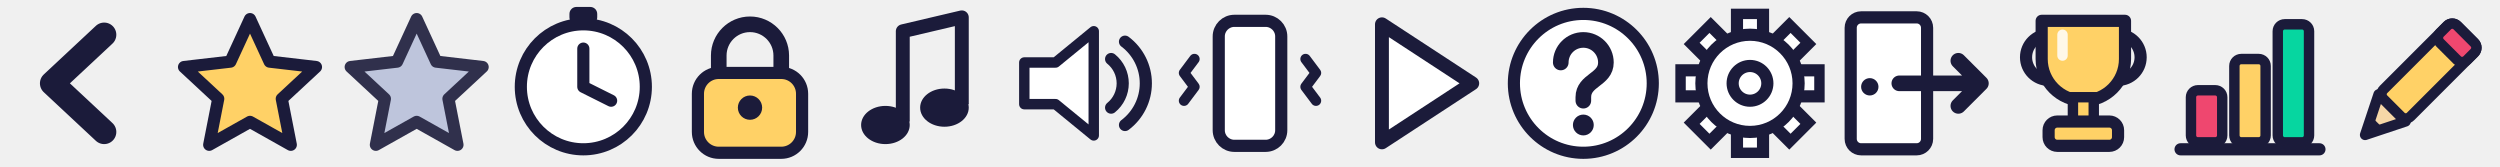
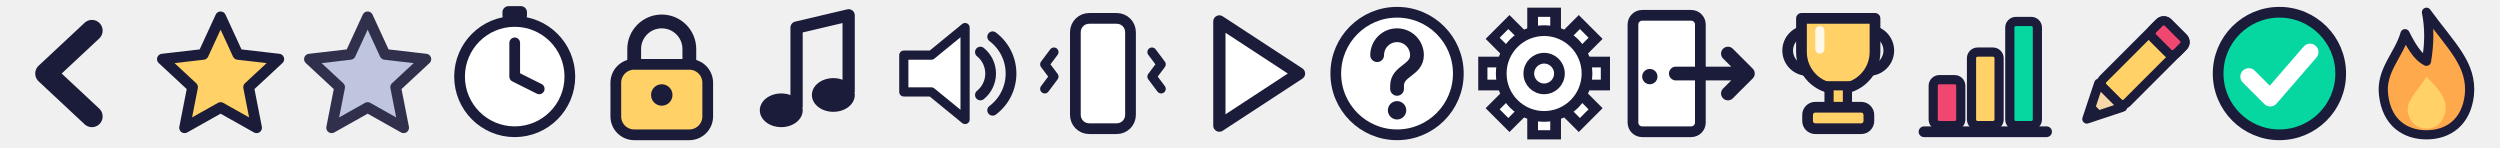
- <svg xmlns="http://www.w3.org/2000/svg" width="1440" height="96" viewBox="0 0 1440 96">
+ <svg xmlns="http://www.w3.org/2000/svg" width="1632" height="96" viewBox="0 0 1632 96">
  <g transform="translate(0 0)">
    <path d="M60 20 L30 48 L60 76" fill="none" stroke="#1B1B3A" stroke-width="14" stroke-linecap="round" stroke-linejoin="round" />
  </g>
  <g transform="translate(96 0)">
    <polygon points="48.0,11.0 59.3,35.5 86.0,38.6 66.3,56.9 71.5,83.4 48.0,70.2 24.5,83.4 29.7,56.9 10.0,38.6 36.7,35.5 " fill="#FFD166" stroke="#1B1B3A" stroke-width="7" stroke-linejoin="round" />
  </g>
  <g transform="translate(192 0)">
    <polygon points="48.0,11.0 59.3,35.5 86.0,38.6 66.3,56.9 71.5,83.4 48.0,70.2 24.5,83.4 29.7,56.9 10.0,38.6 36.7,35.5 " fill="#B8C0D9" stroke="#1B1B3A" stroke-width="7" stroke-linejoin="round" opacity="0.9" />
  </g>
  <g transform="translate(288 0)">
    <circle cx="48.0" cy="50.0" r="36.0" fill="#FFFFFF" stroke="#1B1B3A" stroke-width="7.0" opacity="1.00" />
    <path d="M48 50 L48 28 M48 50 L64 58" stroke="#1B1B3A" stroke-width="7" stroke-linecap="round" />
    <rect x="40" y="4" width="16" height="10" rx="4" fill="#1B1B3A" />
  </g>
  <g transform="translate(384 0)">
    <path d="M30 44 V32 A18 18 0 0 1 66 32 V44" fill="none" stroke="#1B1B3A" stroke-width="9" />
    <rect x="18" y="42" width="60" height="46" rx="12" fill="#FFD166" stroke="#1B1B3A" stroke-width="7" />
    <circle cx="48" cy="62" r="7" fill="#1B1B3A" />
  </g>
  <g transform="translate(480 0)">
    <path d="M40 70 V18 L74 10 V60" fill="none" stroke="#1B1B3A" stroke-width="8" stroke-linejoin="round" />
    <ellipse cx="30" cy="72" rx="14" ry="11" fill="#1B1B3A" />
    <ellipse cx="64" cy="62" rx="14" ry="11" fill="#1B1B3A" />
  </g>
  <g transform="translate(576 0)">
    <polygon points="14,36 32,36 54,18 54,78 32,60 14,60" fill="#FFFFFF" stroke="#1B1B3A" stroke-width="6" stroke-linejoin="round" />
    <path d="M64 34 A18 18 0 0 1 64 62 M72 24 A30 30 0 0 1 72 72" fill="none" stroke="#1B1B3A" stroke-width="7" stroke-linecap="round" />
  </g>
  <g transform="translate(672 0)">
    <rect x="30" y="12" width="36" height="72" rx="9" fill="#FFFFFF" stroke="#1B1B3A" stroke-width="7" />
    <path d="M16 34 L10 42 L16 50 L10 58 M80 34 L86 42 L80 50 L86 58" fill="none" stroke="#1B1B3A" stroke-width="6" stroke-linecap="round" stroke-linejoin="round" />
  </g>
  <g transform="translate(768 0)">
    <polygon points="28,14 80,48 28,82" fill="#FFFFFF" stroke="#1B1B3A" stroke-width="8" stroke-linejoin="round" />
  </g>
  <g transform="translate(864 0)">
    <circle cx="48.0" cy="48.0" r="40.0" fill="#FFFFFF" stroke="#1B1B3A" stroke-width="7.0" opacity="1.00" />
    <path d="M35 36 A13 13 0 0 1 61 36 C61 46 48 46 48 56 V58" fill="none" stroke="#1B1B3A" stroke-width="9" stroke-linecap="round" stroke-linejoin="round" />
    <circle cx="48" cy="72" r="6" fill="#1B1B3A" />
  </g>
  <g transform="translate(960 0)">
    <line x1="48" y1="48" x2="91.0" y2="48.0" stroke="#1B1B3A" stroke-width="22" />
    <line x1="48" y1="48" x2="78.4" y2="78.4" stroke="#1B1B3A" stroke-width="22" />
    <line x1="48" y1="48" x2="48.0" y2="91.0" stroke="#1B1B3A" stroke-width="22" />
    <line x1="48" y1="48" x2="17.6" y2="78.4" stroke="#1B1B3A" stroke-width="22" />
    <line x1="48" y1="48" x2="5.0" y2="48.0" stroke="#1B1B3A" stroke-width="22" />
    <line x1="48" y1="48" x2="17.6" y2="17.6" stroke="#1B1B3A" stroke-width="22" />
    <line x1="48" y1="48" x2="48.0" y2="5.0" stroke="#1B1B3A" stroke-width="22" />
    <line x1="48" y1="48" x2="78.4" y2="17.6" stroke="#1B1B3A" stroke-width="22" />
    <line x1="48" y1="48" x2="85.0" y2="48.0" stroke="#FFFFFF" stroke-width="8" />
    <line x1="48" y1="48" x2="74.2" y2="74.2" stroke="#FFFFFF" stroke-width="8" />
    <line x1="48" y1="48" x2="48.0" y2="85.0" stroke="#FFFFFF" stroke-width="8" />
    <line x1="48" y1="48" x2="21.8" y2="74.2" stroke="#FFFFFF" stroke-width="8" />
    <line x1="48" y1="48" x2="11.0" y2="48.0" stroke="#FFFFFF" stroke-width="8" />
    <line x1="48" y1="48" x2="21.8" y2="21.8" stroke="#FFFFFF" stroke-width="8" />
    <line x1="48" y1="48" x2="48.0" y2="11.0" stroke="#FFFFFF" stroke-width="8" />
    <line x1="48" y1="48" x2="74.2" y2="21.8" stroke="#FFFFFF" stroke-width="8" />
    <circle cx="48.0" cy="48.0" r="28.0" fill="#FFFFFF" stroke="#1B1B3A" stroke-width="7.0" opacity="1.00" />
    <circle cx="48.0" cy="48.0" r="10.0" fill="#FFFFFF" stroke="#1B1B3A" stroke-width="7.0" opacity="1.00" />
  </g>
  <g transform="translate(1056 0)">
    <rect x="10" y="10" width="44" height="76" rx="6" fill="#FFFFFF" stroke="#1B1B3A" stroke-width="7" />
    <circle cx="21" cy="50" r="5" fill="#1B1B3A" />
    <path d="M38 48 H84 M72 35 L85 48 L72 61" fill="none" stroke="#1B1B3A" stroke-width="9" stroke-linecap="round" stroke-linejoin="round" />
  </g>
  <g transform="translate(1152 0)">
    <path d="M28 20 A12 12 0 0 0 28 46 M68 20 A12 12 0 0 1 68 46" fill="none" stroke="#1B1B3A" stroke-width="7" stroke-linecap="round" />
    <path d="M24 12 H72 V34 A24 24 0 0 1 24 34 Z" fill="#FFD166" stroke="#1B1B3A" stroke-width="7" stroke-linejoin="round" />
    <rect x="42" y="56" width="12" height="14" fill="#FFD166" stroke="#1B1B3A" stroke-width="6" />
    <rect x="28" y="70" width="40" height="14" rx="5" fill="#FFD166" stroke="#1B1B3A" stroke-width="7" />
    <path d="M36 20 V32" stroke="#FFFFFF" stroke-width="6" stroke-linecap="round" opacity="0.85" />
  </g>
  <g transform="translate(1248 0)">
    <rect x="14" y="52" width="18" height="30" rx="4" fill="#EF476F" stroke="#1B1B3A" stroke-width="6" />
    <rect x="39" y="34" width="18" height="48" rx="4" fill="#FFD166" stroke="#1B1B3A" stroke-width="6" />
    <rect x="64" y="14" width="18" height="68" rx="4" fill="#06D6A0" stroke="#1B1B3A" stroke-width="6" />
    <path d="M8 86 H88" stroke="#1B1B3A" stroke-width="7" stroke-linecap="round" />
  </g>
  <g transform="translate(1344 0)">
    <g transform="rotate(45 48 48)">
      <rect x="37" y="8" width="22" height="60" rx="4" fill="#FFD166" stroke="#1B1B3A" stroke-width="6" />
      <rect x="37" y="8" width="22" height="14" rx="4" fill="#EF476F" stroke="#1B1B3A" stroke-width="6" />
      <polygon points="37,68 59,68 48,90" fill="#F6D7A7" stroke="#1B1B3A" stroke-width="6" stroke-linejoin="round" />
      <polygon points="44,82 52,82 48,90" fill="#1B1B3A" stroke="#1B1B3A" stroke-width="4" stroke-linejoin="round" />
    </g>
  </g>
+   <g transform="translate(1440 0)">
+     <circle cx="48.0" cy="48.0" r="40.0" fill="#06D6A0" stroke="#1B1B3A" stroke-width="7.0" opacity="1.00" />
+     <path d="M28 50 L42 64 L68 34" fill="none" stroke="#FFFFFF" stroke-width="11" stroke-linecap="round" stroke-linejoin="round" />
+   </g>
+   <g transform="translate(1536 0)">
+     <path d="M48 8 C64 30 78 42 76 62 C74 80 62 88 48 88 C34 88 22 80 20 62 C18 46 30 36 34 22 C40 34 44 38 48 40 C50 28 50 18 48 8 Z" fill="#FFA94D" stroke="#1B1B3A" stroke-width="6" stroke-linejoin="round" />
+     <path d="M48 50 C58 60 62 66 60 74 C58 82 52 84 48 84 C44 84 38 82 36 74 C34 66 42 60 48 50 Z" fill="#FFD166" />
+   </g>
</svg>
